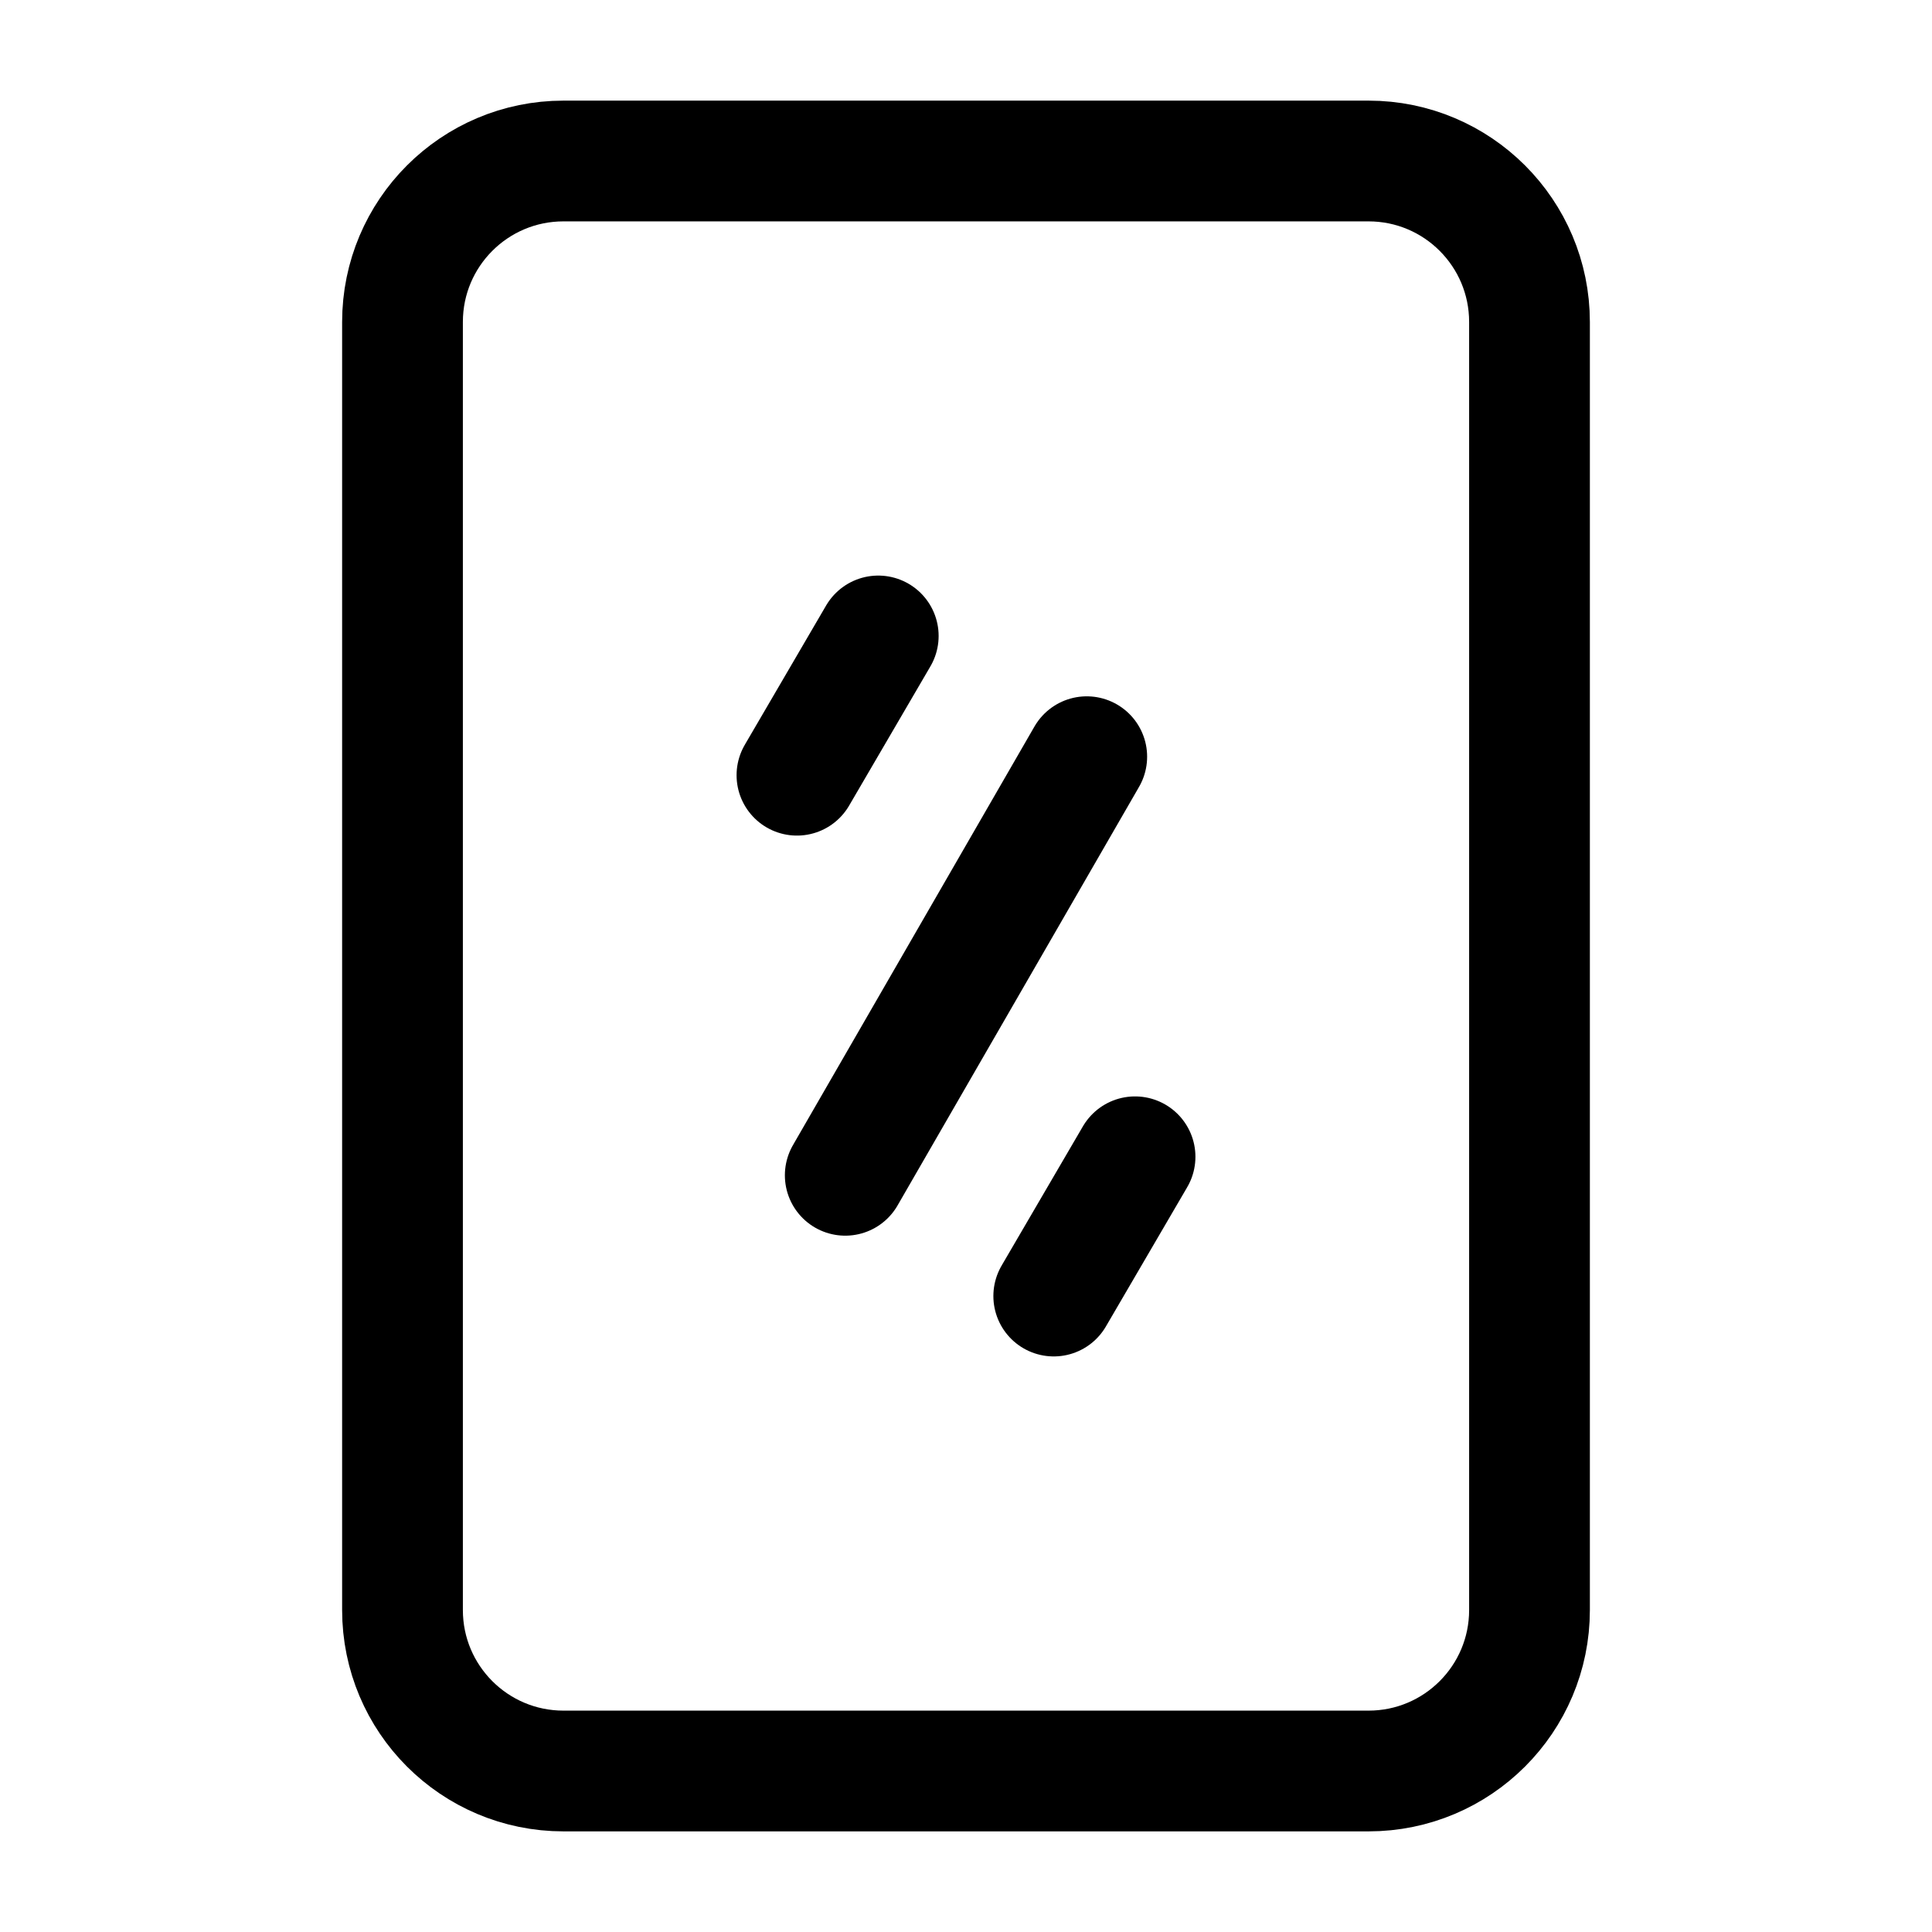
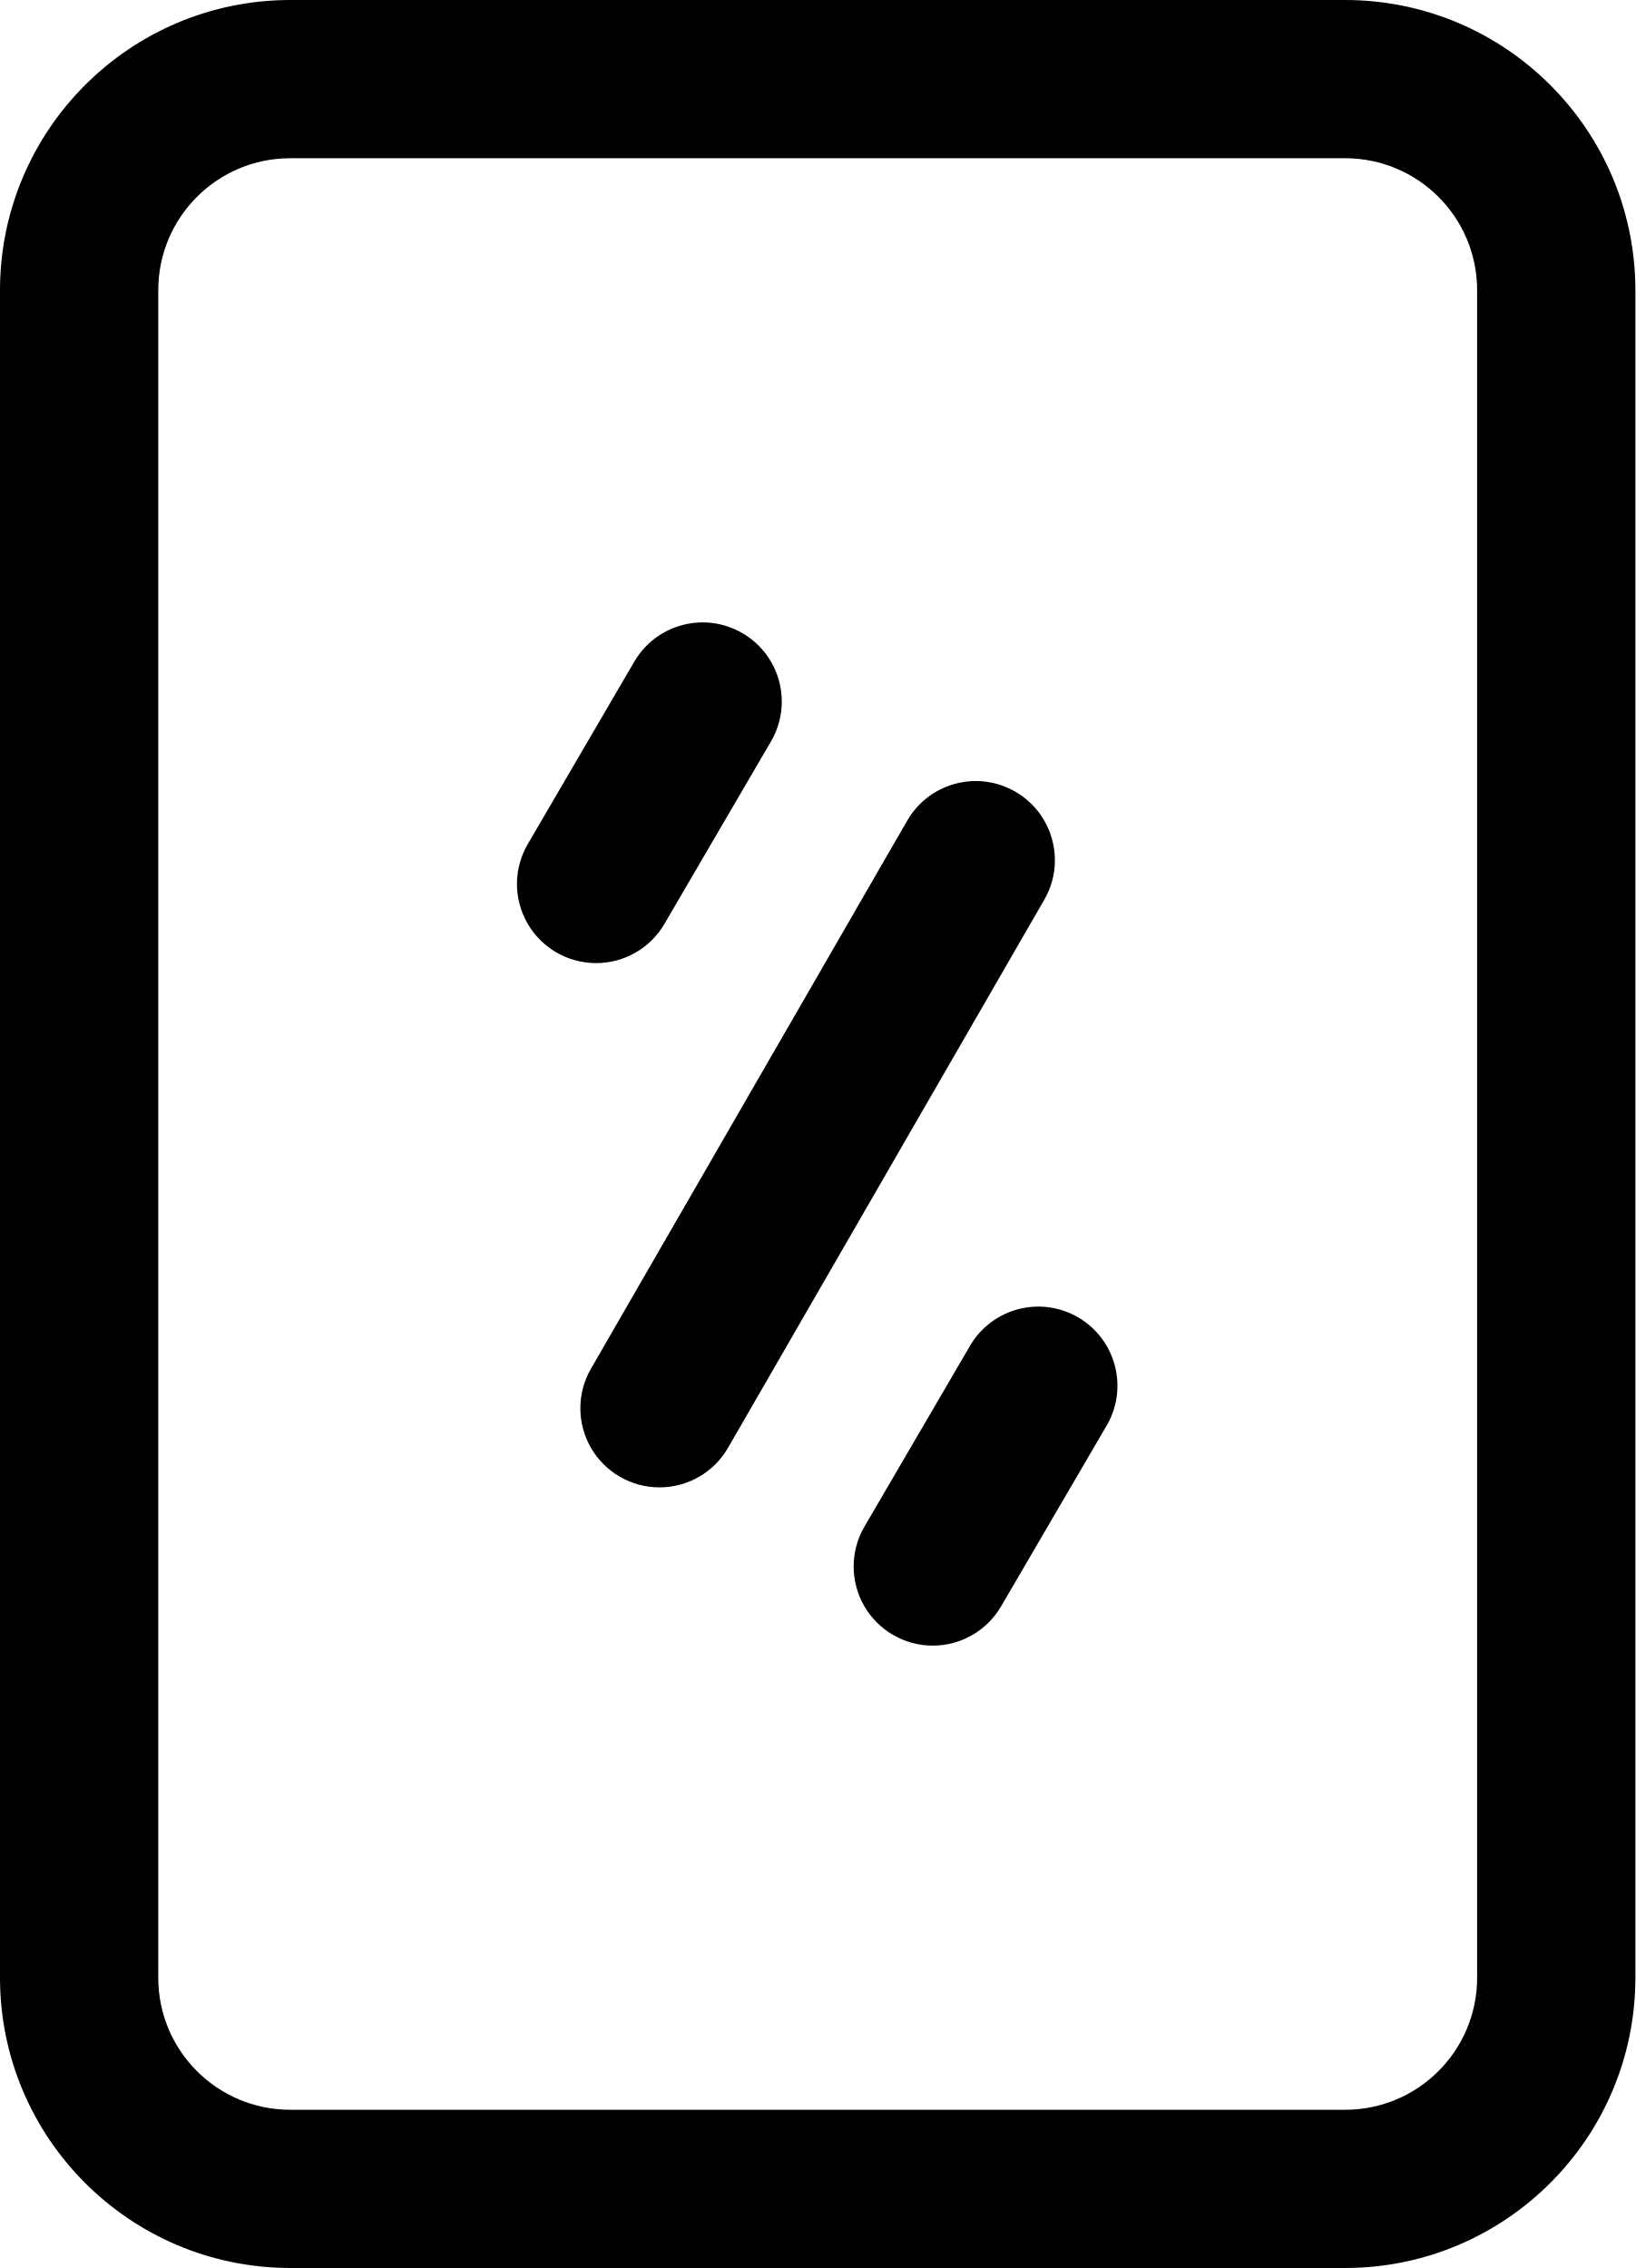
- <svg xmlns="http://www.w3.org/2000/svg" width="24" height="24" viewBox="0 0 24 24" fill="none">
-   <path d="M17 2H7C5.895 2 5 2.895 5 4V20C5 21.105 5.895 22 7 22H17C18.105 22 19 21.105 19 20V4C19 2.895 18.105 2 17 2Z" stroke="black" stroke-width="1.5" stroke-linecap="round" stroke-linejoin="round" />
-   <path d="M10.91 7.9L9.9 9.63" stroke="black" stroke-width="1.5" stroke-linecap="round" stroke-linejoin="round" />
-   <path d="M10.5 14.6L13.5 9.4" stroke="black" stroke-width="1.5" stroke-linecap="round" stroke-linejoin="round" />
-   <path d="M14.1 14.37L13.09 16.1" stroke="black" stroke-width="1.5" stroke-linecap="round" stroke-linejoin="round" />
+ <svg xmlns="http://www.w3.org/2000/svg" id="Camada_1" data-name="Camada 1" viewBox="0 0 15.5 21.5">
+   <path d="M17,22.75H7A2.753,2.753,0,0,1,4.25,20V4A2.753,2.753,0,0,1,7,1.25H17A2.753,2.753,0,0,1,19.75,4V20A2.753,2.753,0,0,1,17,22.75ZM7,2.75A1.251,1.251,0,0,0,5.75,4V20A1.251,1.251,0,0,0,7,21.25H17A1.251,1.251,0,0,0,18.25,20V4A1.251,1.251,0,0,0,17,2.75Z" transform="translate(-4.25 -1.25)" />
+   <path d="M9.899,10.38a.75.75,0,0,1-.647-1.128l1.01-1.73a.75.75,0,1,1,1.295.757l-1.01,1.73A.749.749,0,0,1,9.899,10.38Z" transform="translate(-4.25 -1.25)" />
+   <path d="M10.5,15.35a.75.75,0,0,1-.649-1.125l3-5.2a.75.75,0,0,1,1.299.75l-3,5.2A.75.75,0,0,1,10.5,15.35Z" transform="translate(-4.25 -1.25)" />
+   <path d="M13.089,16.85a.75.75,0,0,1-.646-1.128l1.01-1.73a.75.75,0,0,1,1.295.756l-1.01,1.73A.749.749,0,0,1,13.089,16.85Z" transform="translate(-4.25 -1.25)" />
</svg>
